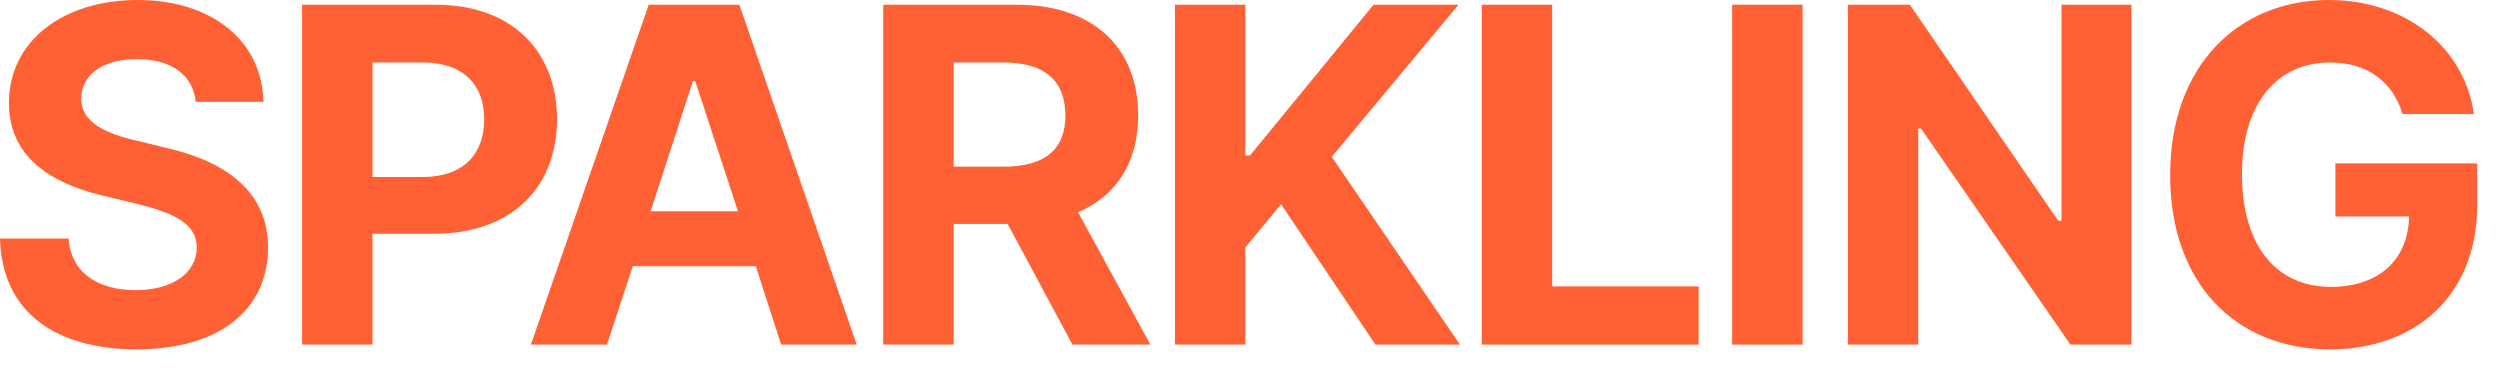
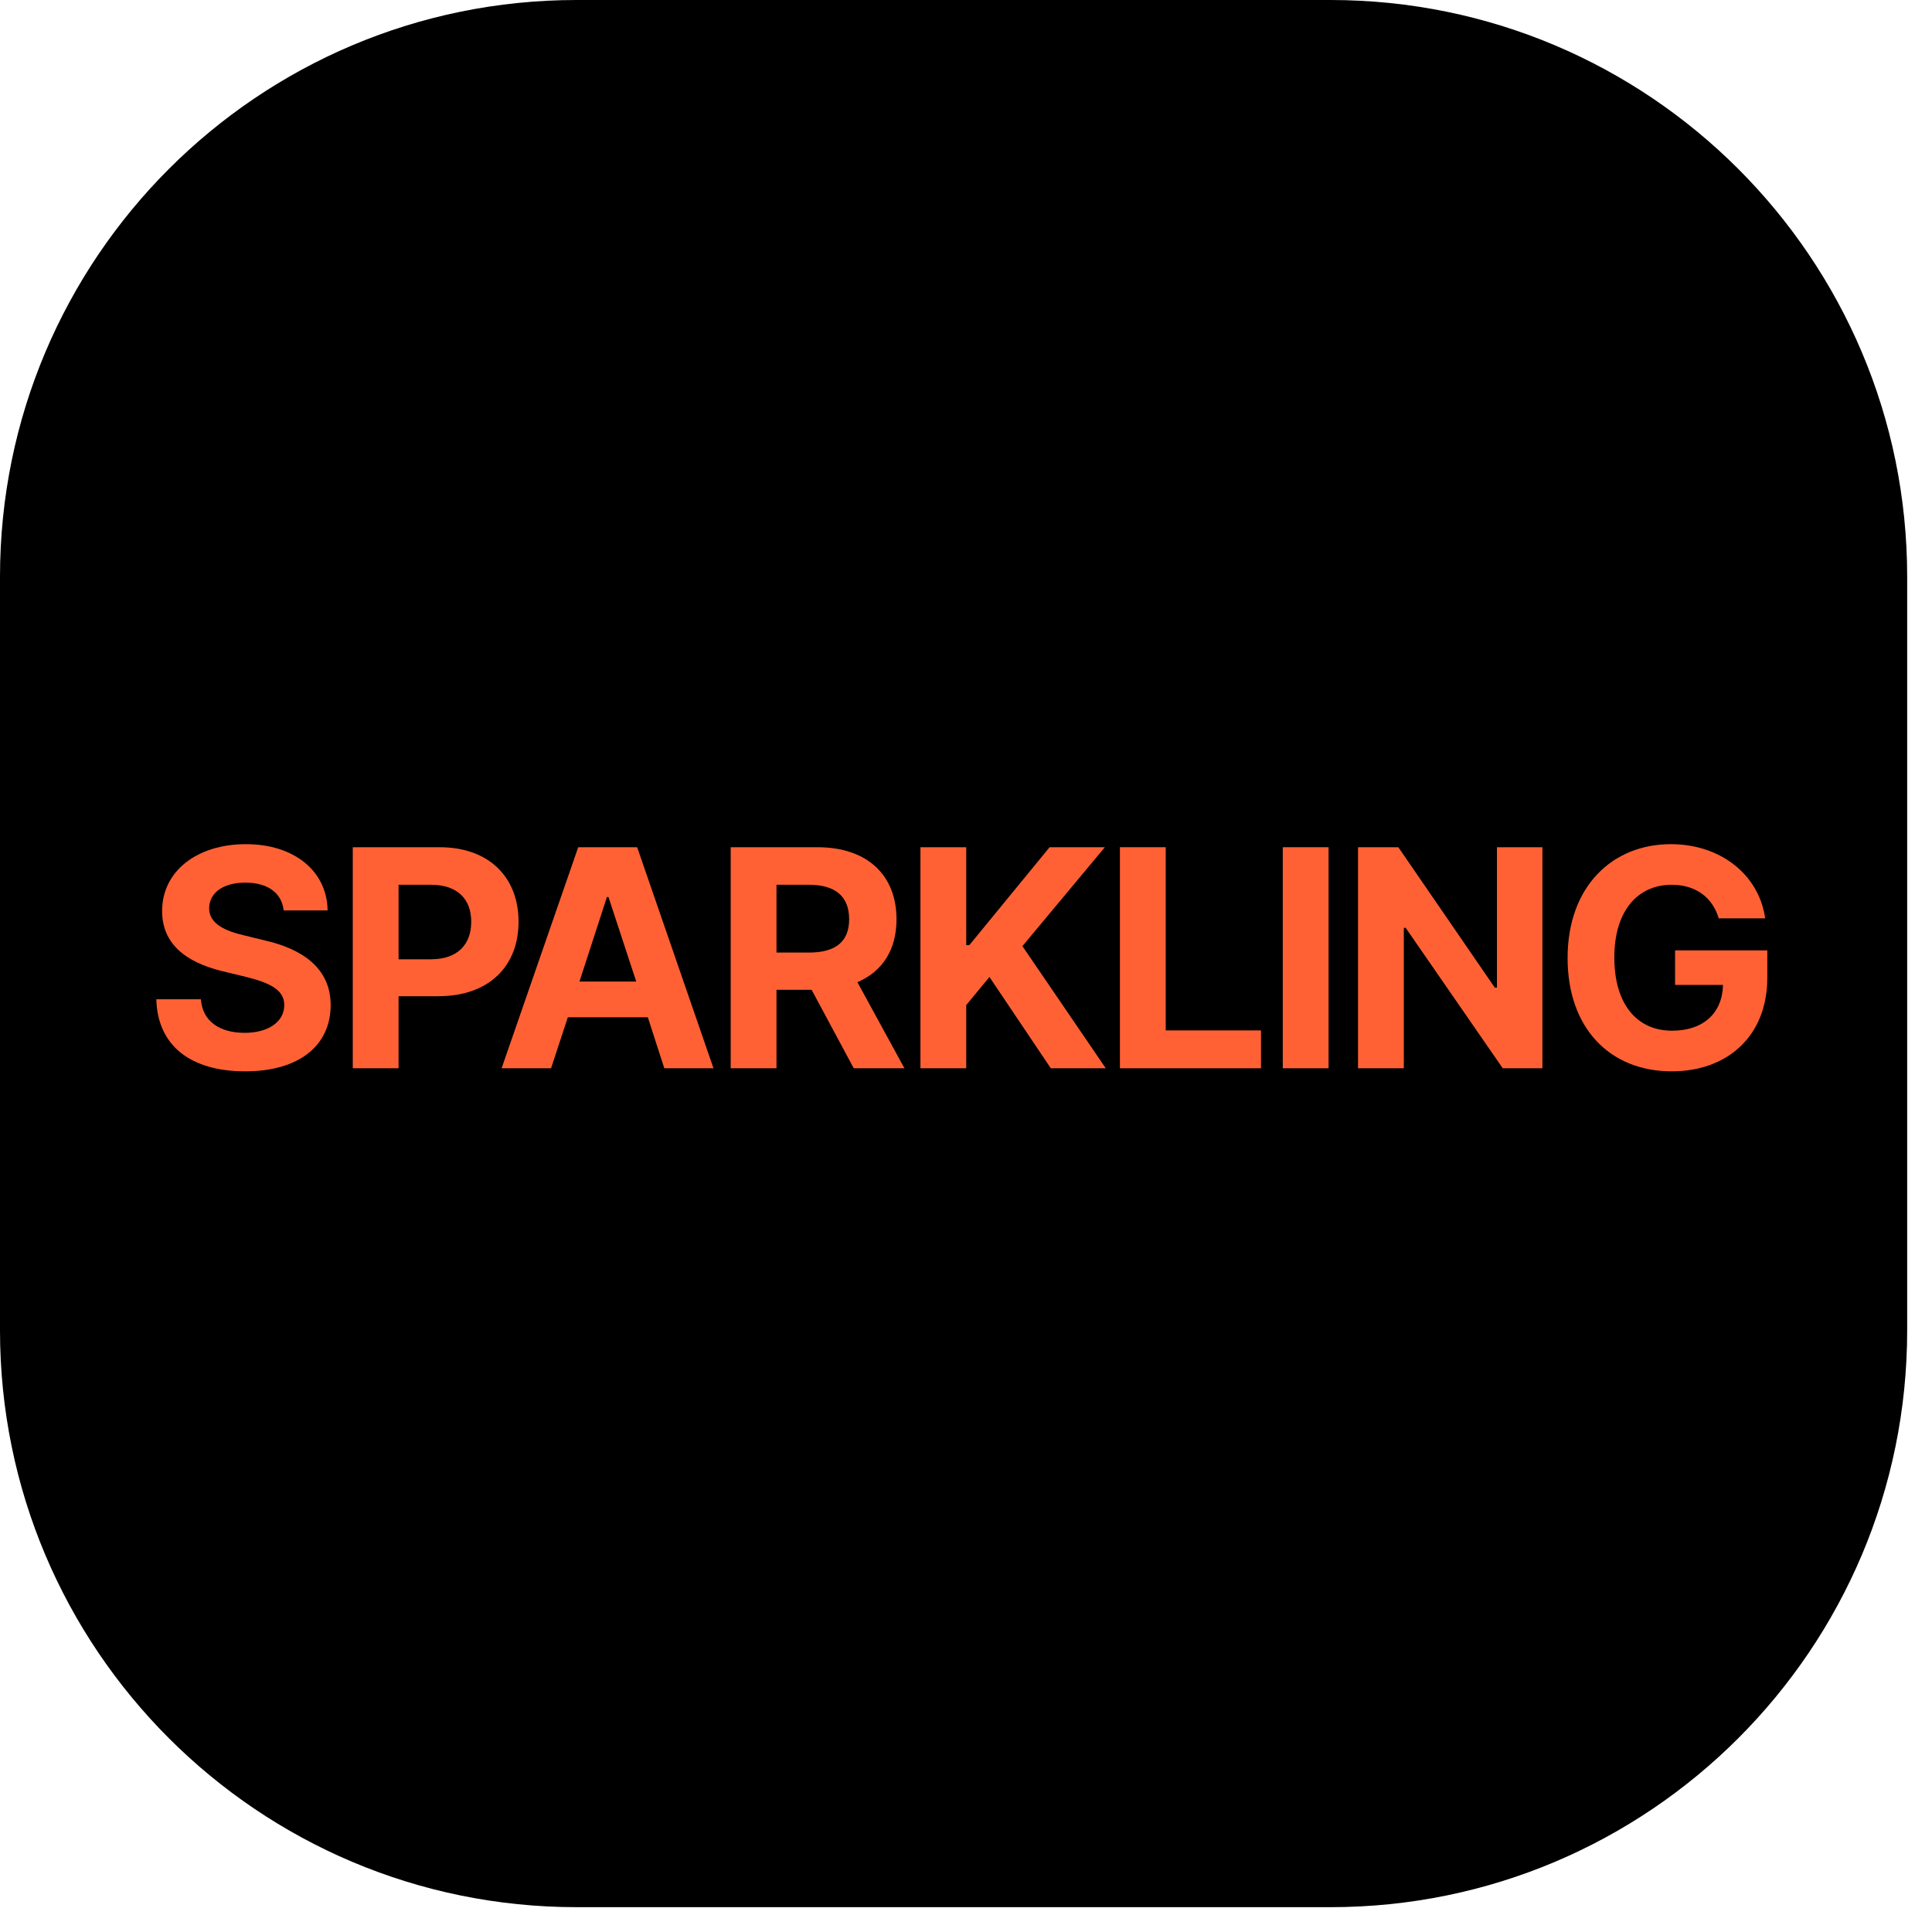
- <svg xmlns="http://www.w3.org/2000/svg" width="52" height="8" viewBox="0 0 52 8" fill="none">
-   <path d="M4.072 2.119C4.014 1.562 3.564 1.23 2.852 1.23C2.109 1.23 1.699 1.572 1.689 2.041C1.68 2.549 2.217 2.783 2.822 2.92L3.457 3.076C4.668 3.35 5.576 3.965 5.576 5.146C5.576 6.445 4.561 7.266 2.842 7.266C1.133 7.266 0.039 6.475 0 4.961H1.426C1.475 5.674 2.041 6.035 2.822 6.035C3.594 6.035 4.092 5.674 4.092 5.146C4.092 4.668 3.652 4.443 2.881 4.248L2.109 4.062C0.918 3.77 0.186 3.174 0.186 2.139C0.186 0.85 1.318 0 2.861 0C4.424 0 5.459 0.869 5.479 2.119H4.072Z" fill="#FF6135" />
-   <path d="M6.283 7.168V0.098H9.057C10.668 0.098 11.586 1.084 11.586 2.48C11.586 3.896 10.648 4.863 9.018 4.863H7.748V7.168H6.283ZM7.748 3.682H8.783C9.652 3.682 10.072 3.193 10.072 2.48C10.072 1.777 9.652 1.299 8.783 1.299H7.748V3.682Z" fill="#FF6135" />
-   <path d="M12.625 7.168H11.043L13.494 0.098H15.379L17.82 7.168H16.248L15.721 5.537H13.162L12.625 7.168ZM13.533 4.395H15.35L14.461 1.689H14.412L13.533 4.395Z" fill="#FF6135" />
-   <path d="M18.371 7.168V0.098H21.145C22.756 0.098 23.674 1.006 23.674 2.402C23.674 3.369 23.23 4.072 22.424 4.414L23.928 7.168H22.307L20.959 4.658H19.836V7.168H18.371ZM19.836 3.467H20.871C21.74 3.467 22.16 3.105 22.16 2.402C22.16 1.689 21.74 1.299 20.871 1.299H19.836V3.467Z" fill="#FF6135" />
-   <path d="M24.439 7.168V0.098H25.904V3.232H26.002L28.57 0.098H30.338L27.701 3.262L30.367 7.168H28.609L26.646 4.248L25.904 5.146V7.168H24.439Z" fill="#FF6135" />
-   <path d="M30.82 7.168V0.098H32.285V5.957H35.332V7.168H30.82Z" fill="#FF6135" />
-   <path d="M37.494 0.098V7.168H36.029V0.098H37.494Z" fill="#FF6135" />
-   <path d="M44.334 0.098V7.168H43.065L39.959 2.676H39.9V7.168H38.435V0.098H39.725L42.81 4.59H42.879V0.098H44.334Z" fill="#FF6135" />
-   <path d="M49.973 2.373C49.777 1.709 49.24 1.299 48.469 1.299C47.375 1.299 46.633 2.139 46.633 3.623C46.633 5.117 47.355 5.967 48.478 5.967C49.489 5.967 50.09 5.396 50.109 4.502H48.576V3.398H51.525V4.277C51.525 6.133 50.256 7.266 48.469 7.266C46.486 7.266 45.139 5.879 45.139 3.643C45.139 1.348 46.574 0 48.44 0C50.031 0 51.262 0.977 51.457 2.373H49.973Z" fill="#FF6135" />
+ <svg xmlns="http://www.w3.org/2000/svg" width="67" height="67" viewBox="0 0 67 67" fill="none">
+   <rect width="66.139" height="66.139" rx="20" fill="black" />
+   <path d="M9.837 31.572C9.773 30.969 9.286 30.609 8.513 30.609C7.708 30.609 7.264 30.979 7.253 31.488C7.242 32.038 7.825 32.292 8.481 32.441L9.17 32.61C10.482 32.907 11.467 33.574 11.467 34.855C11.467 36.263 10.366 37.153 8.502 37.153C6.65 37.153 5.464 36.295 5.421 34.654H6.967C7.02 35.427 7.634 35.818 8.481 35.818C9.318 35.818 9.858 35.427 9.858 34.855C9.858 34.336 9.381 34.092 8.545 33.881L7.708 33.679C6.417 33.362 5.622 32.716 5.622 31.594C5.622 30.196 6.851 29.275 8.524 29.275C10.218 29.275 11.34 30.217 11.361 31.572H9.837Z" fill="#FF6135" />
+   <path d="M12.234 37.047V29.381H15.241C16.988 29.381 17.983 30.45 17.983 31.964C17.983 33.499 16.967 34.548 15.199 34.548H13.822V37.047H12.234ZM13.822 33.267H14.944C15.887 33.267 16.342 32.737 16.342 31.964C16.342 31.202 15.887 30.683 14.944 30.683H13.822V33.267Z" fill="#FF6135" />
+   <path d="M19.11 37.047H17.395L20.052 29.381H22.096L24.743 37.047H23.038L22.466 35.278H19.692L19.11 37.047ZM20.095 34.039H22.064L21.101 31.107H21.048L20.095 34.039Z" fill="#FF6135" />
+   <path d="M25.34 37.047V29.381H28.347C30.094 29.381 31.09 30.365 31.09 31.88C31.09 32.928 30.608 33.69 29.734 34.061L31.365 37.047H29.607L28.146 34.325H26.928V37.047H25.34ZM26.928 33.034H28.051C28.993 33.034 29.448 32.642 29.448 31.88C29.448 31.107 28.993 30.683 28.051 30.683H26.928V33.034Z" fill="#FF6135" />
+   <path d="M31.92 37.047V29.381H33.508V32.779H33.614L36.399 29.381H38.315L35.456 32.811L38.347 37.047H36.441L34.313 33.881L33.508 34.855V37.047H31.92Z" fill="#FF6135" />
+   <path d="M38.838 37.047V29.381H40.426V35.734H43.73V37.047H38.838Z" fill="#FF6135" />
+   <path d="M46.074 29.381V37.047H44.486V29.381H46.074Z" fill="#FF6135" />
+   <path d="M53.49 29.381V37.047H52.114L48.747 32.176H48.683V37.047H47.095V29.381H48.493L51.839 34.251H51.913V29.381H53.49Z" fill="#FF6135" />
+   <path d="M59.604 31.848C59.392 31.128 58.81 30.683 57.974 30.683C56.788 30.683 55.983 31.594 55.983 33.203C55.983 34.823 56.766 35.744 57.984 35.744C59.08 35.744 59.731 35.125 59.752 34.156H58.09V32.959H61.288V33.912C61.288 35.924 59.911 37.153 57.974 37.153C55.824 37.153 54.363 35.649 54.363 33.224C54.363 30.736 55.919 29.275 57.942 29.275C59.668 29.275 61.002 30.334 61.214 31.848H59.604Z" fill="#FF6135" />
</svg>
